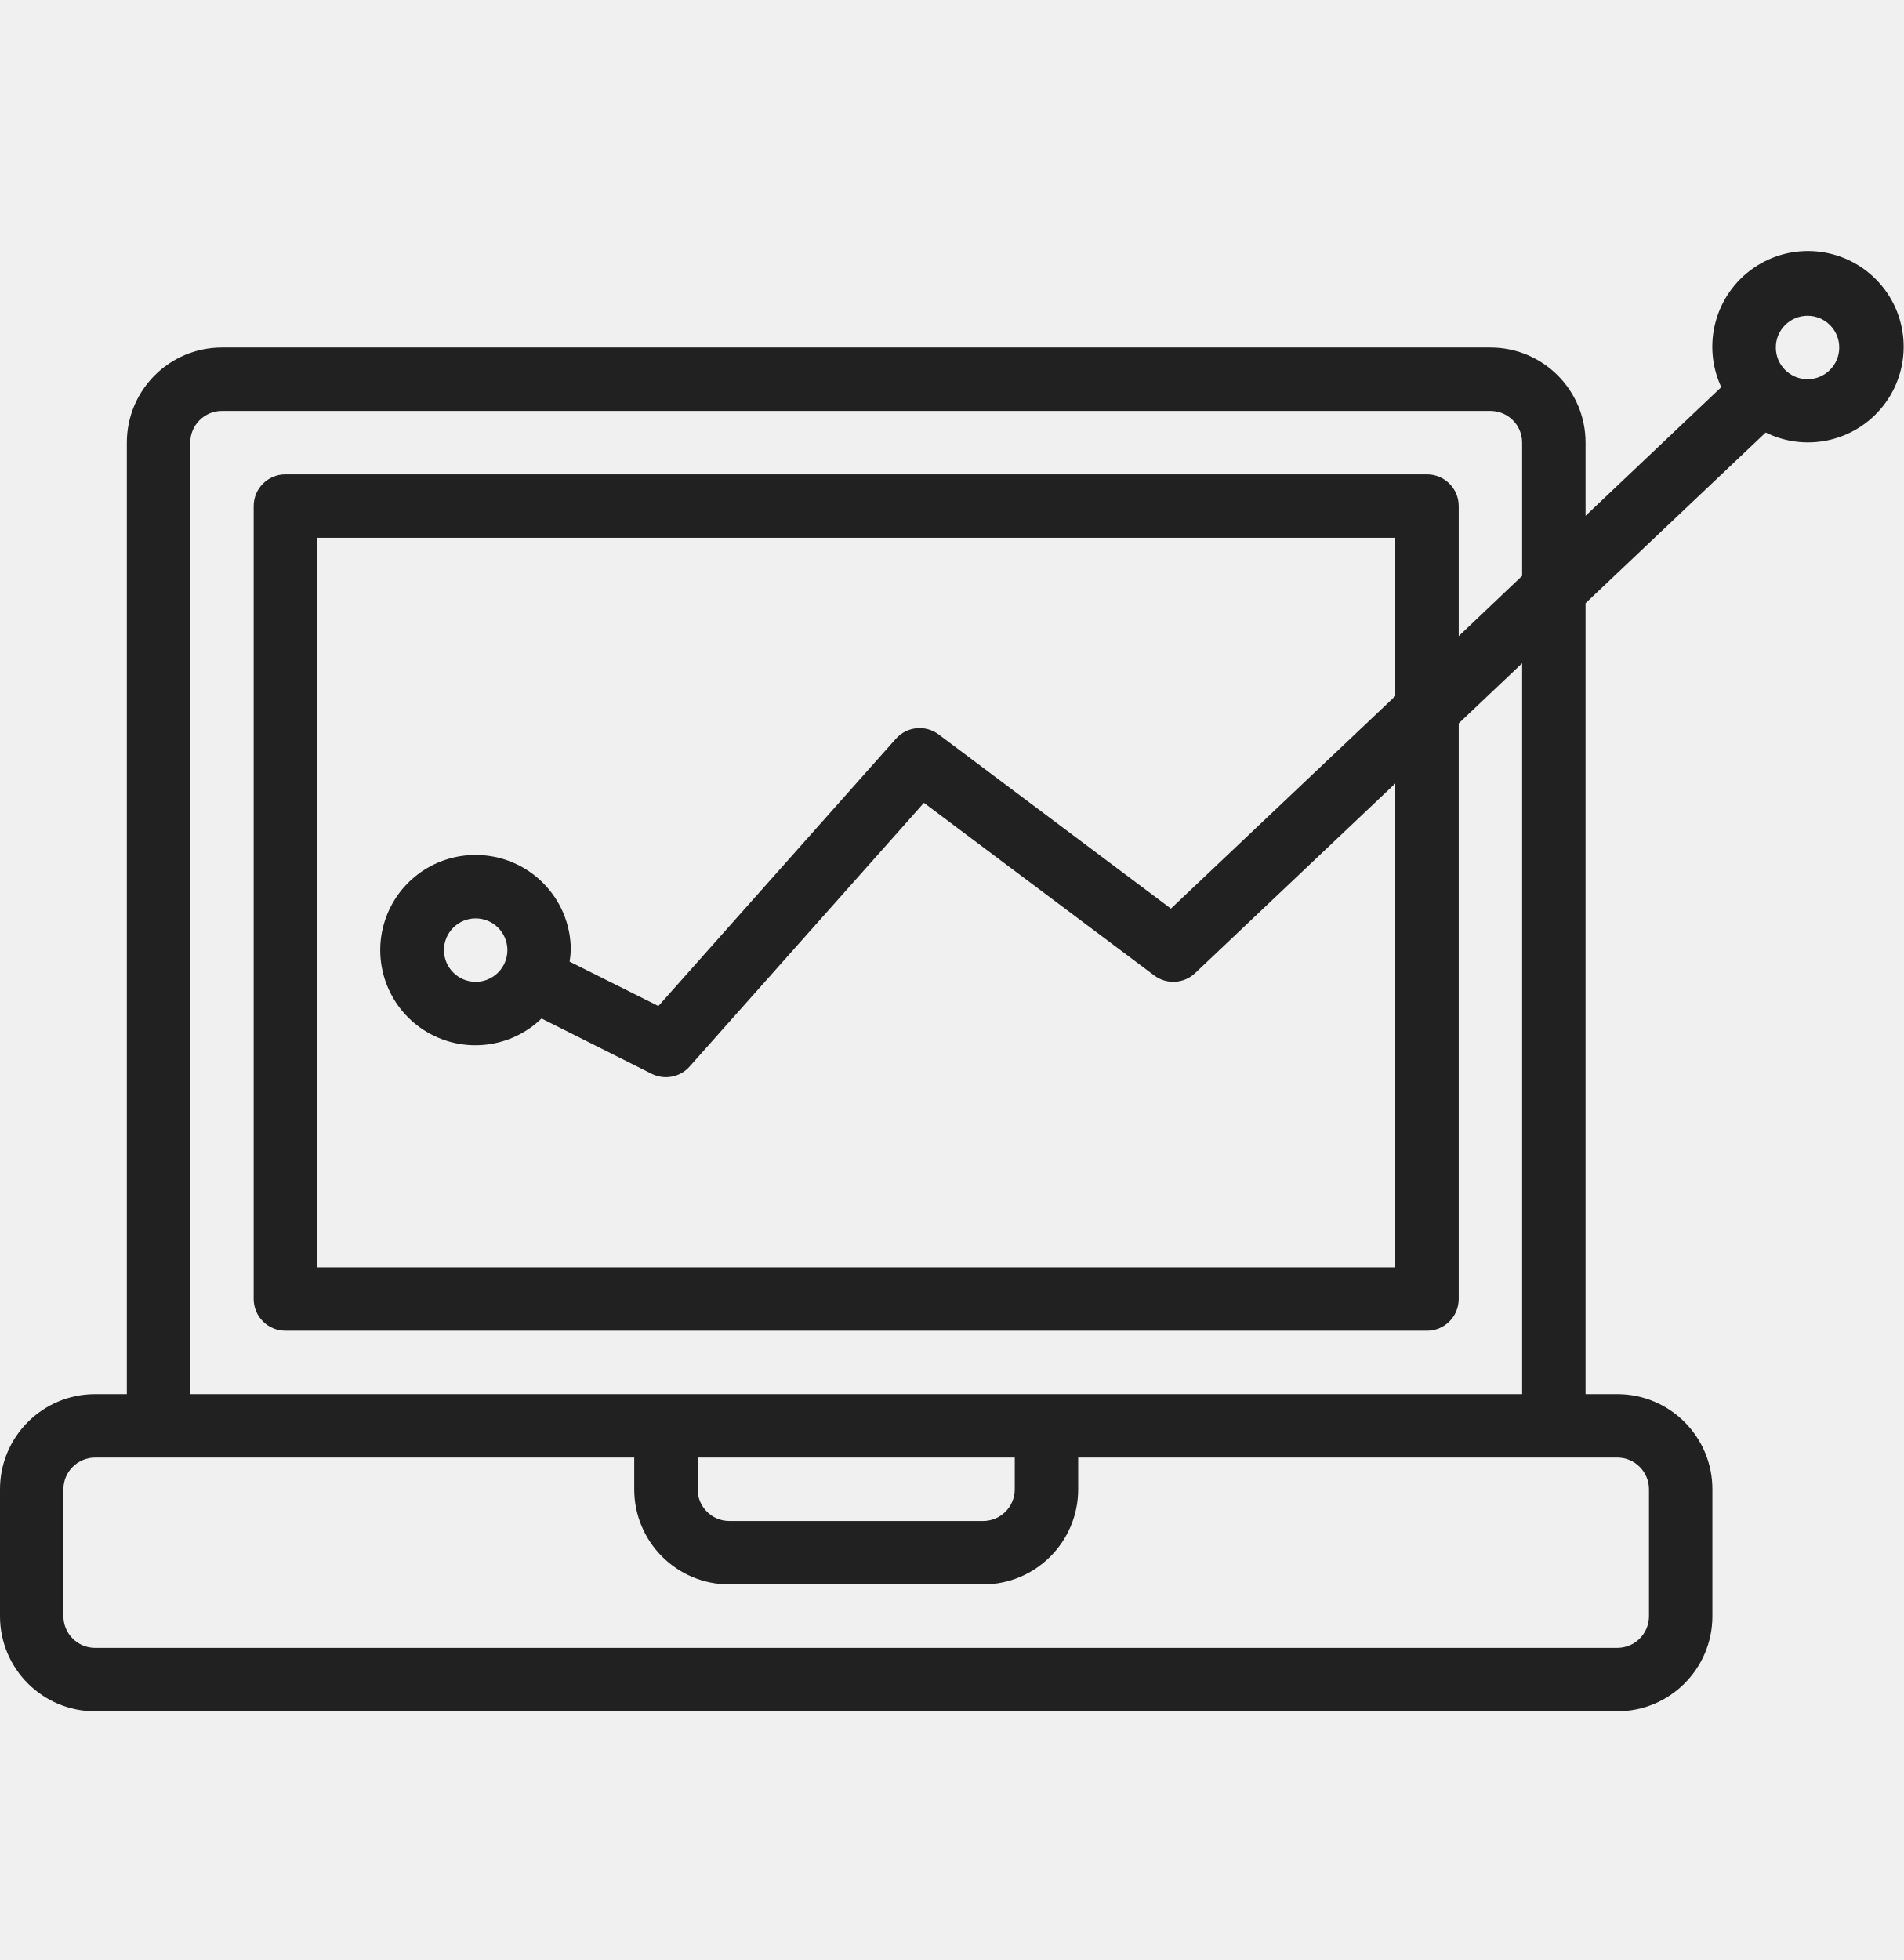
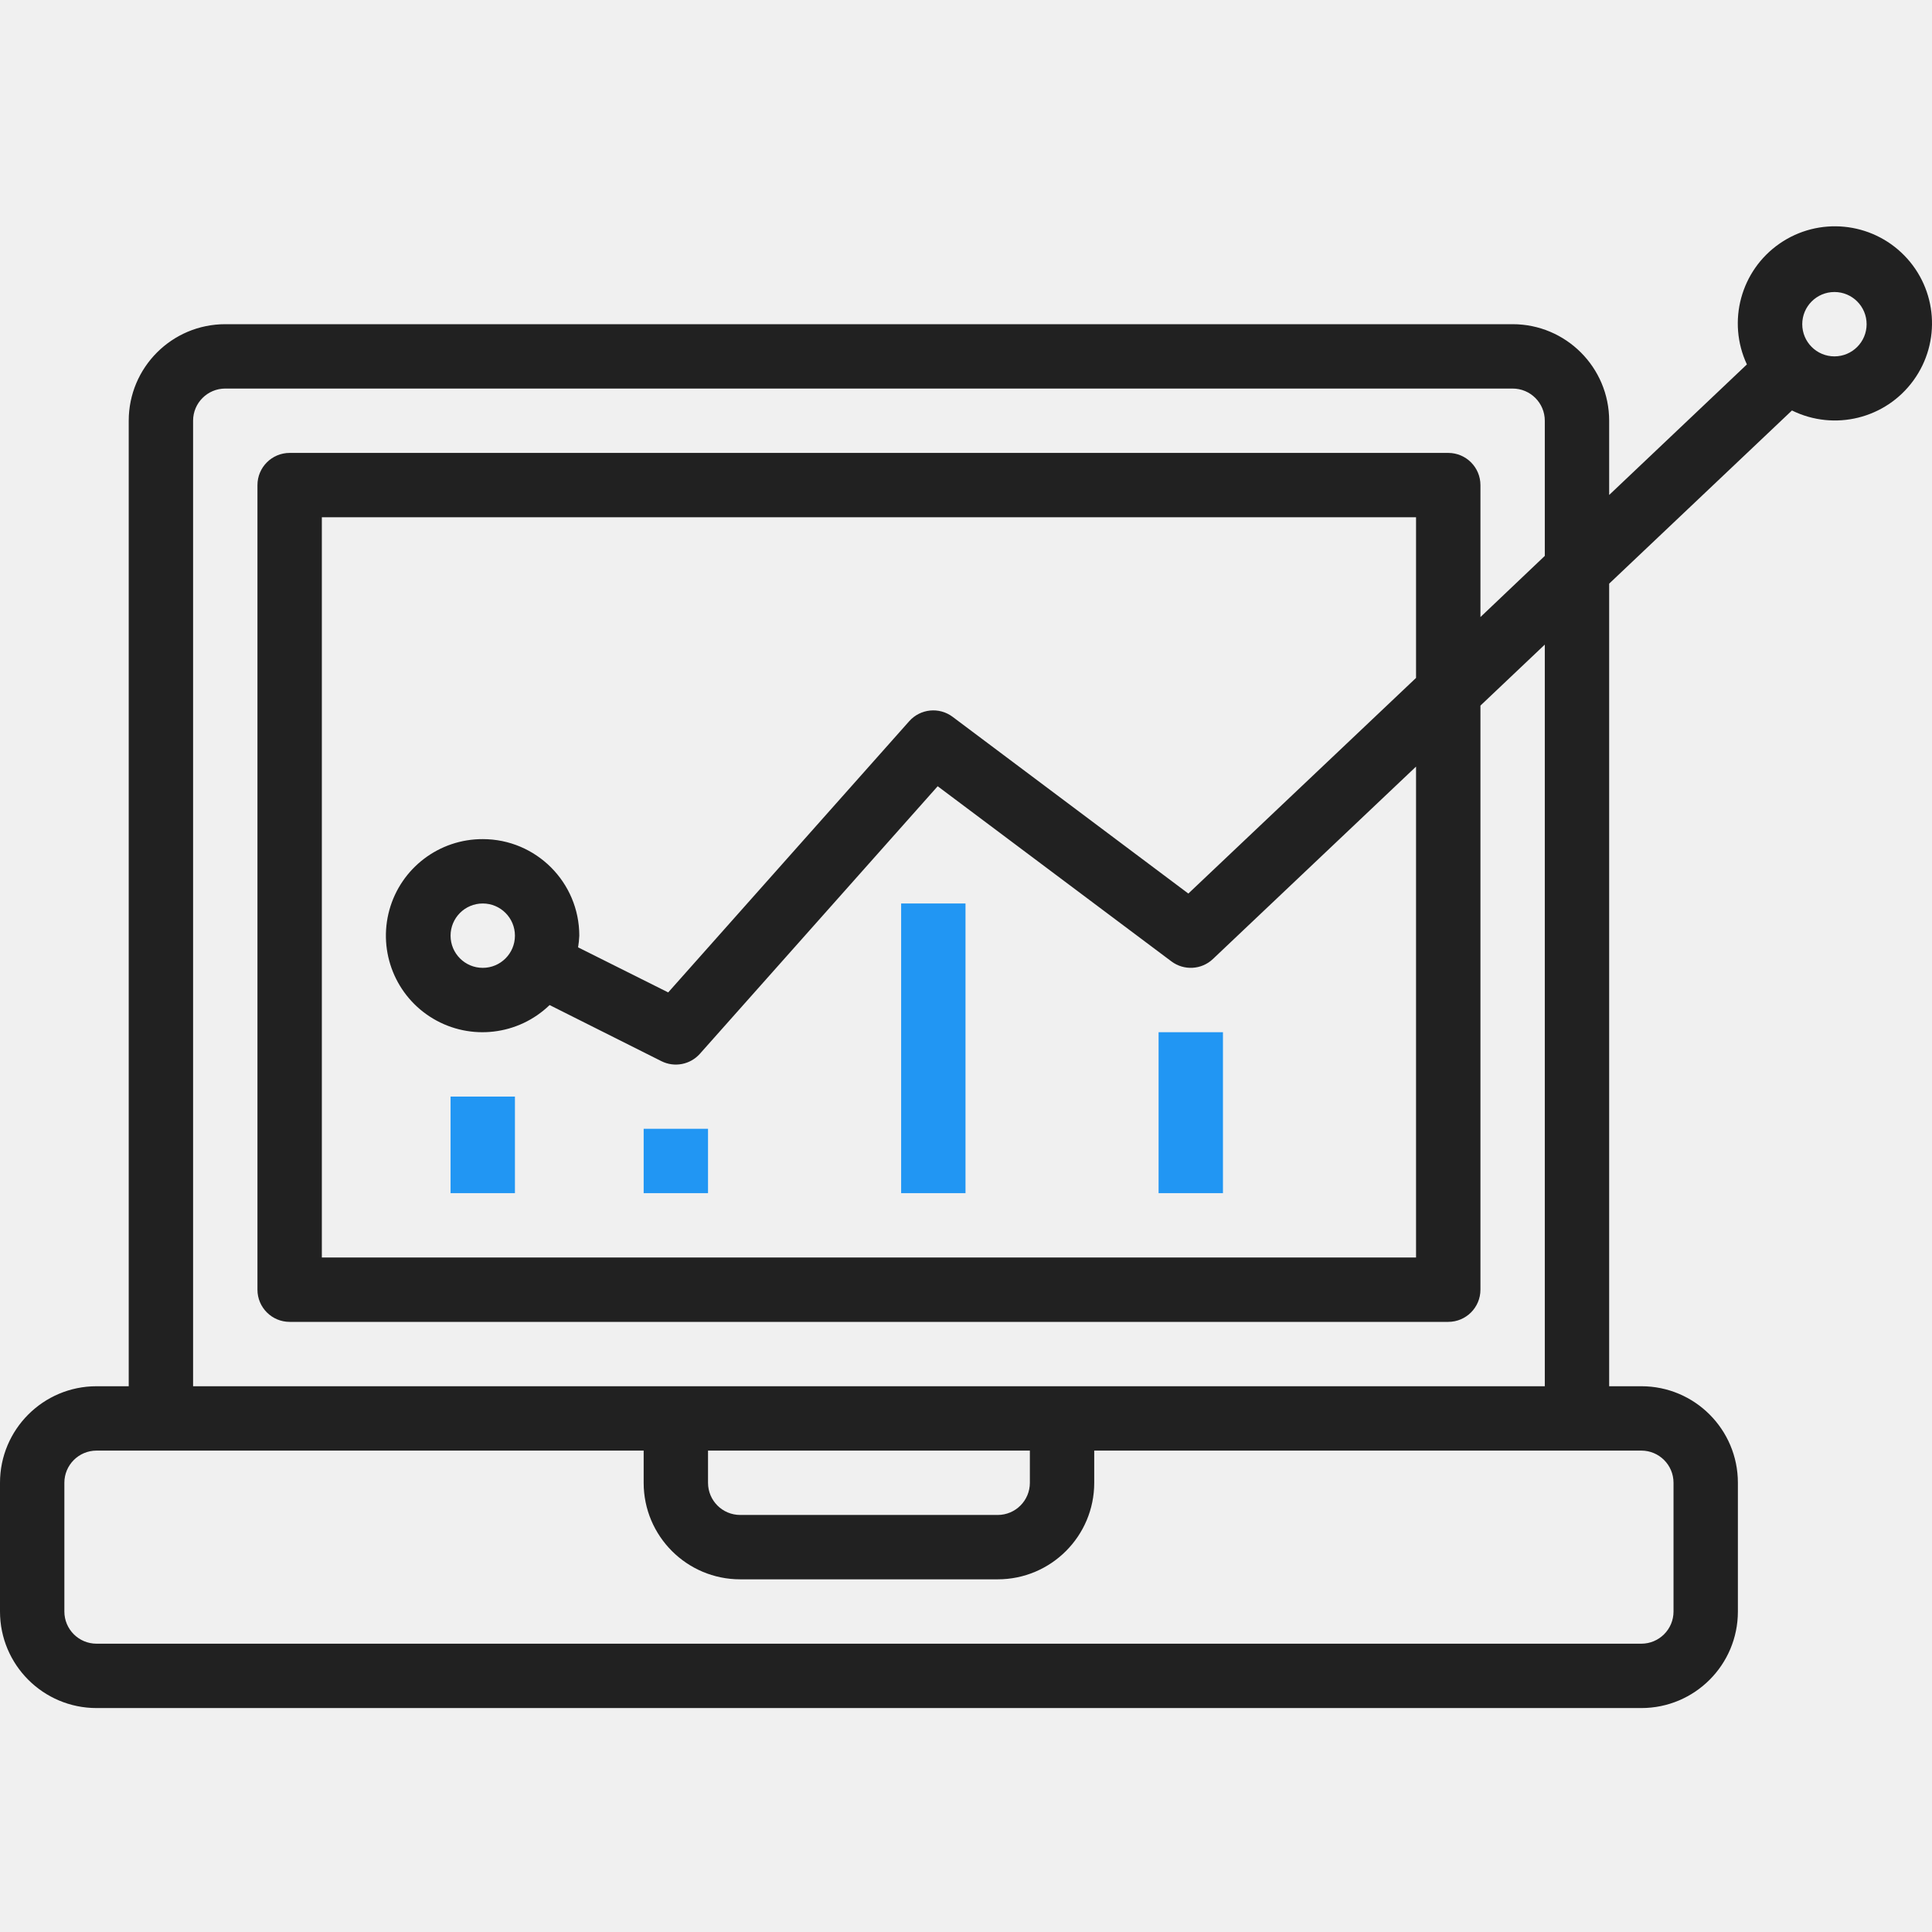
- <svg xmlns="http://www.w3.org/2000/svg" width="68" height="70" viewBox="0 0 70 54" fill="none">
-   <path d="M3.498 53.886H59.469C61.401 53.886 62.967 52.32 62.967 50.388V45.724C62.967 43.792 61.401 42.226 59.469 42.226H58.303V13.147L64.926 6.872C66.463 7.63 68.324 7.17 69.33 5.782C70.337 4.393 70.196 2.482 68.997 1.257C67.797 0.032 65.89 -0.151 64.48 0.824C63.07 1.8 62.569 3.65 63.293 5.204L58.303 9.934V7.244C58.303 5.312 56.736 3.746 54.805 3.746H8.162C6.231 3.746 4.664 5.312 4.664 7.244V42.226H3.498C1.566 42.226 0 43.792 0 45.724V50.388C0 52.32 1.566 53.886 3.498 53.886ZM66.465 2.58C67.109 2.58 67.631 3.102 67.631 3.746C67.631 4.39 67.109 4.912 66.465 4.912C65.821 4.912 65.299 4.39 65.299 3.746C65.299 3.102 65.821 2.58 66.465 2.58ZM6.996 7.244C6.996 6.6 7.518 6.078 8.162 6.078H54.805C55.449 6.078 55.971 6.6 55.971 7.244V12.141L53.639 14.357V9.576C53.639 8.932 53.117 8.41 52.472 8.41H10.495C9.851 8.41 9.328 8.932 9.328 9.576V38.728C9.328 39.372 9.851 39.894 10.495 39.894H52.472C53.117 39.894 53.639 39.372 53.639 38.728V17.565L55.971 15.355V42.226H6.996V7.244ZM17.491 22.403C15.913 22.398 14.528 23.45 14.108 24.97C13.689 26.491 14.338 28.104 15.695 28.909C17.051 29.714 18.779 29.512 19.913 28.415L23.966 30.449C24.437 30.684 25.008 30.574 25.358 30.18L33.974 20.487L42.444 26.834C42.899 27.174 43.533 27.138 43.945 26.748L51.306 19.775V37.562H11.661V10.742H51.306V16.562L43.056 24.375L34.515 17.972C34.03 17.608 33.348 17.677 32.944 18.129L24.21 27.957L20.945 26.324C20.968 26.184 20.983 26.043 20.989 25.901C20.989 23.969 19.423 22.403 17.491 22.403ZM18.657 25.901C18.657 26.545 18.135 27.067 17.491 27.067C16.847 27.067 16.325 26.545 16.325 25.901C16.325 25.257 16.847 24.735 17.491 24.735C18.135 24.735 18.657 25.257 18.657 25.901ZM25.653 44.558H37.314V45.724C37.314 46.368 36.792 46.89 36.148 46.89H26.819C26.175 46.89 25.653 46.368 25.653 45.724V44.558ZM2.332 45.724C2.332 45.08 2.854 44.558 3.498 44.558H23.321V45.724C23.321 47.656 24.887 49.222 26.819 49.222H36.148C38.08 49.222 39.646 47.656 39.646 45.724V44.558H59.469C60.113 44.558 60.635 45.08 60.635 45.724V50.388C60.635 51.032 60.113 51.554 59.469 51.554H3.498C2.854 51.554 2.332 51.032 2.332 50.388V45.724Z" fill="#212121" />
+ <svg xmlns="http://www.w3.org/2000/svg" width="70" height="70" viewBox="0 0 70 70" fill="none">
+   <g clip-path="url(#clip0)">
+     <path d="M32.65 32.735H34.982V43.23H32.65V32.735Z" fill="#2196F3" />
+     <path d="M41.978 37.399H44.31V43.23H41.978V37.399Z" fill="#2196F3" />
+     <path d="M23.321 40.898H25.653V43.23H23.321V40.898Z" fill="#2196F3" />
+     <path d="M16.325 39.731H18.657V43.23H16.325V39.731Z" fill="#2196F3" />
+     <path d="M3.498 61.886H59.469C61.401 61.886 62.967 60.32 62.967 58.388V53.724C62.967 51.792 61.401 50.226 59.469 50.226H58.303V21.147L64.926 14.872C66.463 15.63 68.324 15.17 69.33 13.781C70.337 12.393 70.196 10.482 68.997 9.257C67.797 8.032 65.89 7.849 64.48 8.824C63.07 9.8 62.569 11.65 63.293 13.204L58.303 17.934V15.244C58.303 13.312 56.736 11.746 54.805 11.746H8.162C6.231 11.746 4.664 13.312 4.664 15.244V50.226H3.498C1.566 50.226 0 51.792 0 53.724V58.388C0 60.32 1.566 61.886 3.498 61.886ZM66.465 10.58C67.109 10.58 67.631 11.102 67.631 11.746C67.631 12.39 67.109 12.912 66.465 12.912C65.821 12.912 65.299 12.39 65.299 11.746C65.299 11.102 65.821 10.58 66.465 10.58ZM6.996 15.244C6.996 14.6 7.518 14.078 8.162 14.078H54.805C55.449 14.078 55.971 14.6 55.971 15.244V20.141L53.639 22.357V17.576C53.639 16.932 53.117 16.41 52.472 16.41H10.495C9.851 16.41 9.328 16.932 9.328 17.576V46.728C9.328 47.372 9.851 47.894 10.495 47.894H52.472C53.117 47.894 53.639 47.372 53.639 46.728V25.565L55.971 23.355V50.226H6.996V15.244ZM17.491 30.403C15.913 30.398 14.528 31.45 14.108 32.97C13.689 34.491 14.338 36.104 15.695 36.909C17.051 37.714 18.779 37.512 19.913 36.415L23.966 38.449C24.437 38.684 25.008 38.574 25.358 38.181L33.974 28.487L42.444 34.834C42.899 35.174 43.533 35.138 43.945 34.748L51.306 27.775V45.562H11.661V18.742H51.306V24.562L43.056 32.375L34.515 25.972C34.03 25.608 33.348 25.677 32.944 26.129L24.21 35.957L20.945 34.324C20.968 34.184 20.983 34.043 20.989 33.901C20.989 31.969 19.423 30.403 17.491 30.403ZM18.657 33.901C18.657 34.545 18.135 35.067 17.491 35.067C16.847 35.067 16.325 34.545 16.325 33.901C16.325 33.257 16.847 32.735 17.491 32.735C18.135 32.735 18.657 33.257 18.657 33.901ZM25.653 52.558H37.314V53.724C37.314 54.368 36.792 54.89 36.148 54.89H26.819C26.175 54.89 25.653 54.368 25.653 53.724V52.558ZM2.332 53.724C2.332 53.08 2.854 52.558 3.498 52.558H23.321V53.724C23.321 55.656 24.887 57.222 26.819 57.222H36.148C38.08 57.222 39.646 55.656 39.646 53.724V52.558H59.469C60.113 52.558 60.635 53.08 60.635 53.724V58.388C60.635 59.032 60.113 59.554 59.469 59.554H3.498C2.854 59.554 2.332 59.032 2.332 58.388V53.724Z" fill="#212121" />
+   </g>
+   <defs>
+     <clipPath id="clip0">
+       <rect width="70" height="70" fill="white" />
+     </clipPath>
+   </defs>
</svg>
